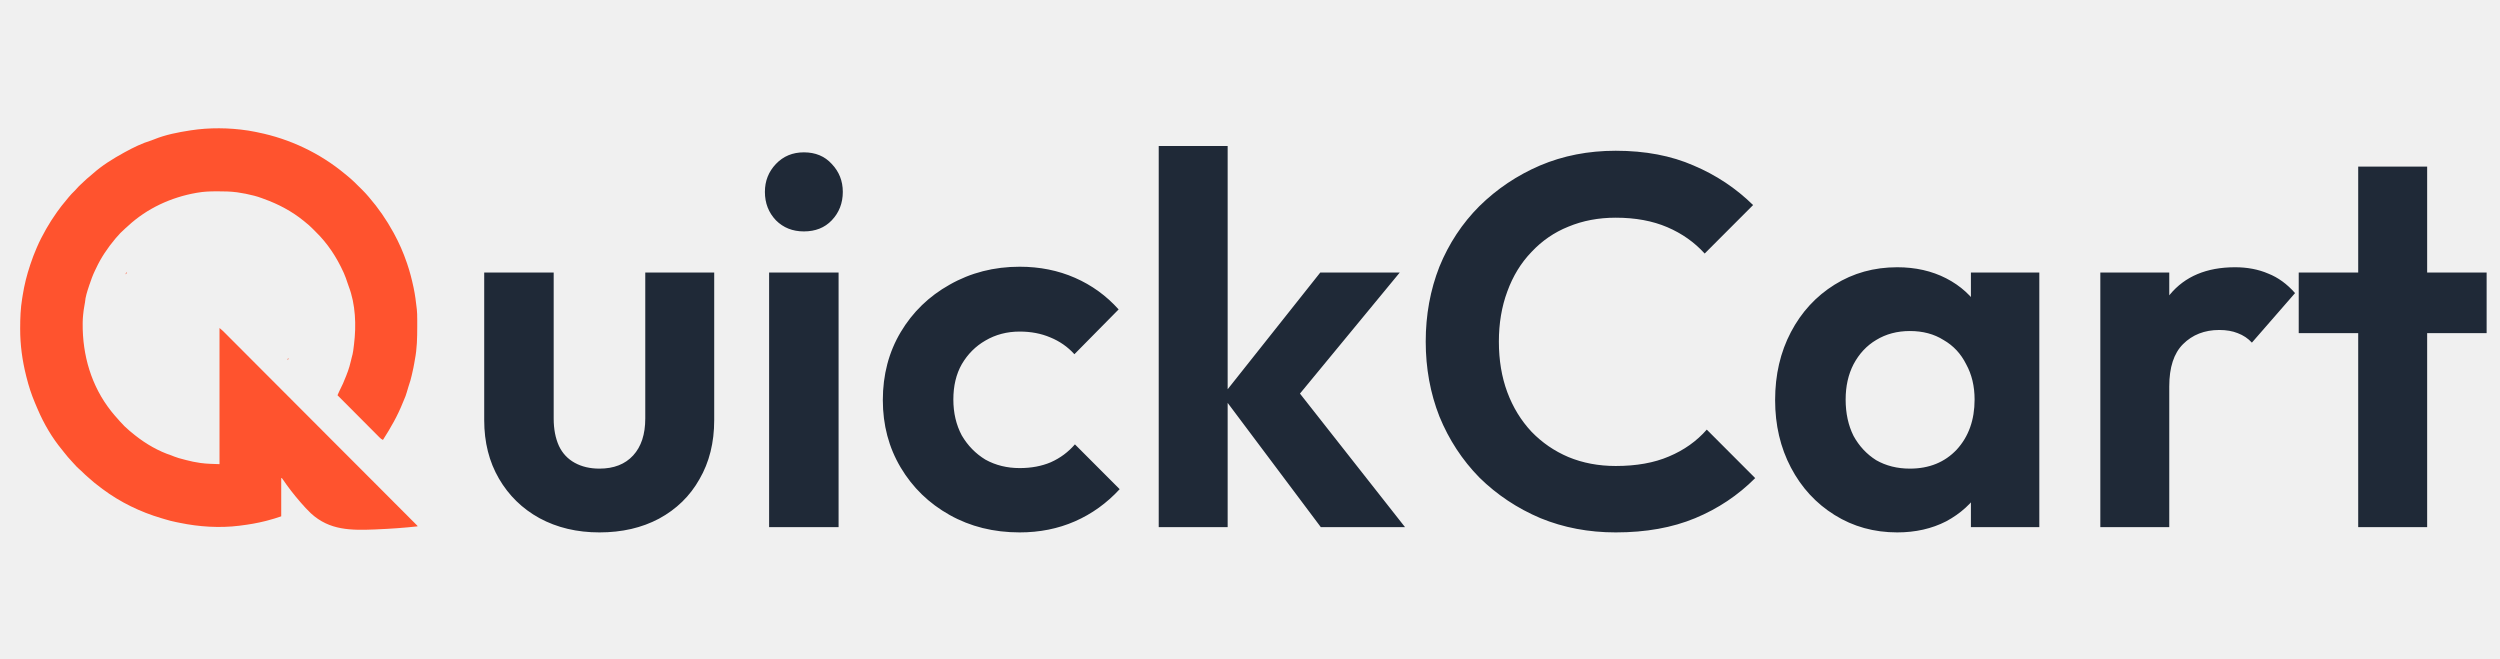
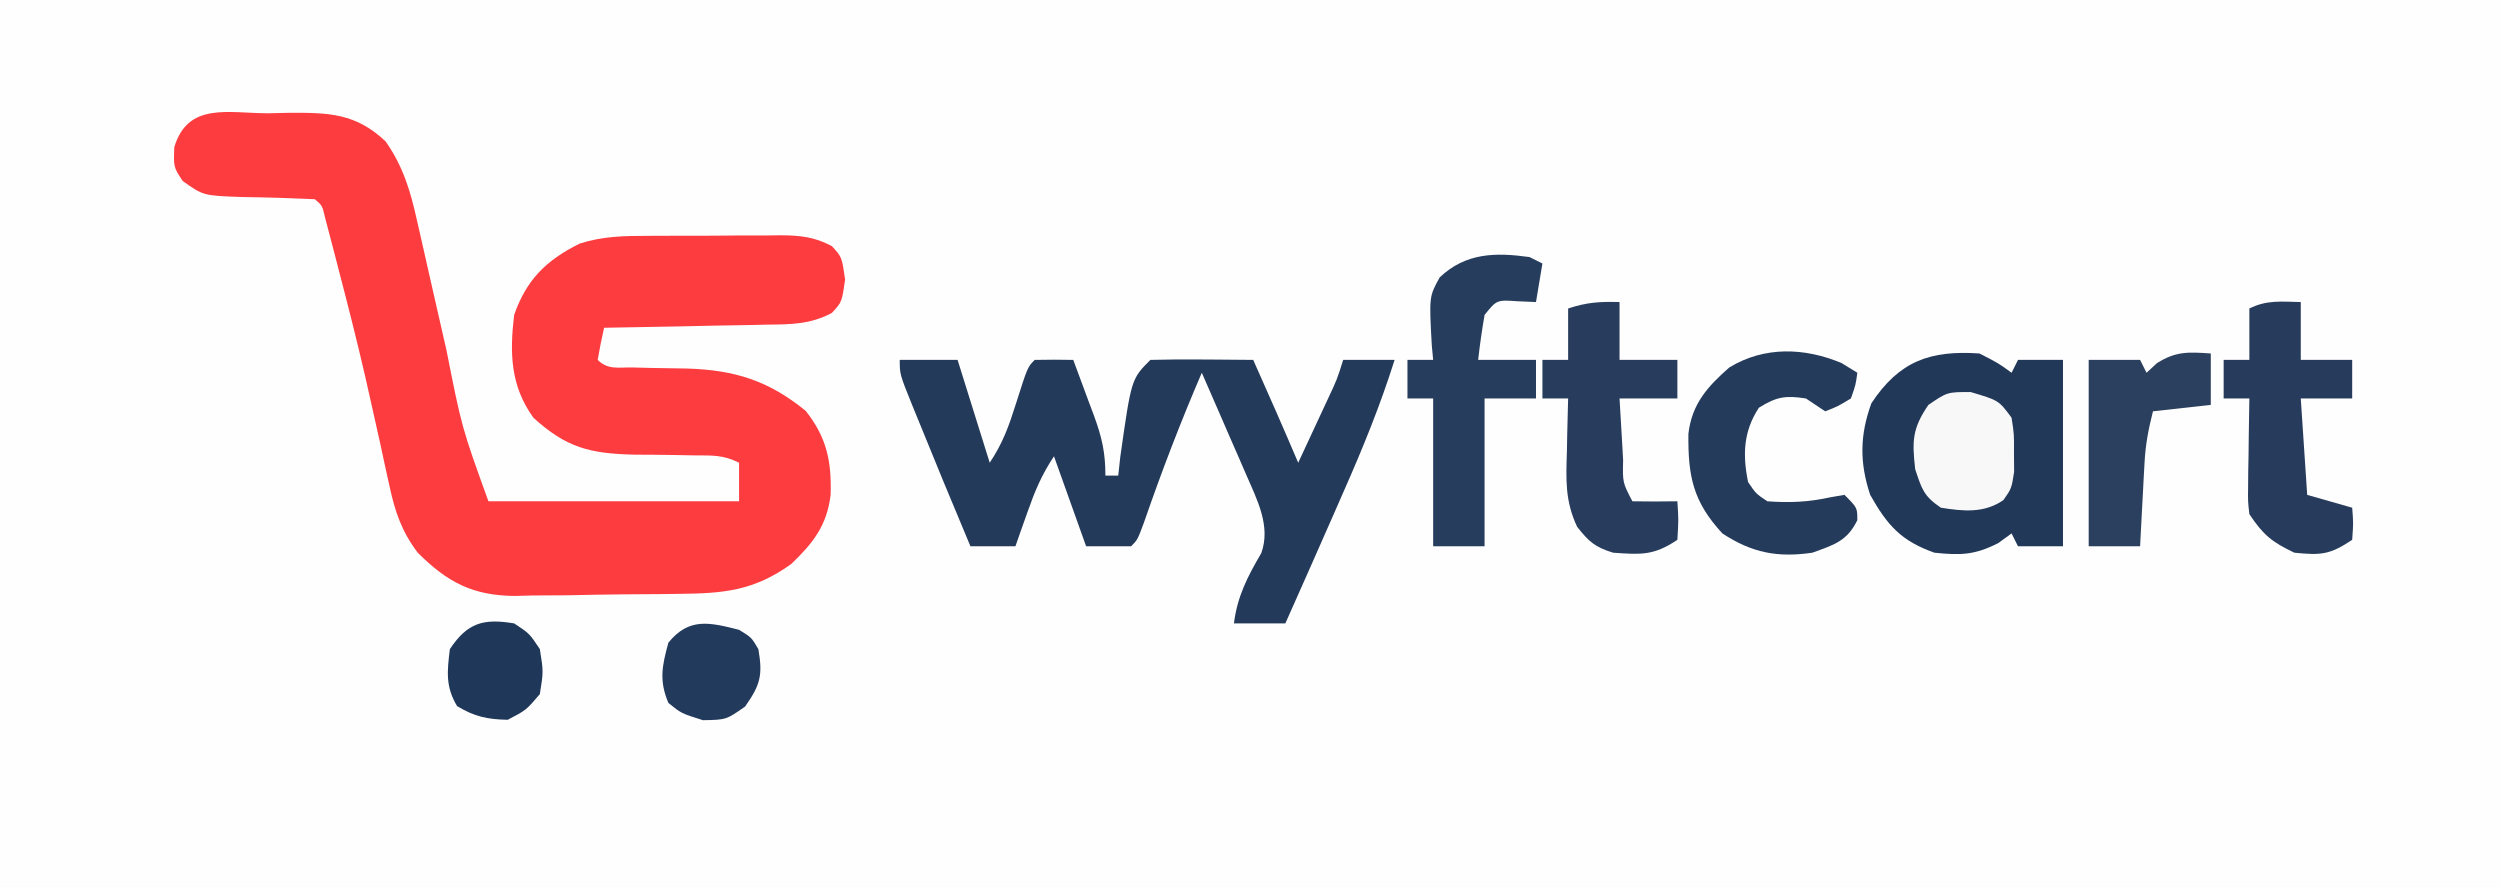
- <svg xmlns="http://www.w3.org/2000/svg" width="129" height="34" viewBox="0 0 129 34" fill="none">
-   <path d="M30.933 27.472C29.774 27.472 28.742 27.227 27.837 26.737C26.95 26.248 26.253 25.568 25.746 24.697C25.239 23.827 24.985 22.821 24.985 21.678V14.062H28.57V21.597C28.57 22.141 28.661 22.612 28.842 23.011C29.023 23.392 29.294 23.682 29.656 23.881C30.019 24.081 30.444 24.181 30.933 24.181C31.675 24.181 32.255 23.954 32.671 23.501C33.087 23.047 33.296 22.413 33.296 21.597V14.062H36.853V21.678C36.853 22.839 36.6 23.854 36.093 24.725C35.604 25.595 34.907 26.275 34.002 26.765C33.115 27.236 32.092 27.472 30.933 27.472ZM39.686 27.2V14.062H43.271V27.2H39.686ZM41.479 11.941C40.9 11.941 40.42 11.75 40.039 11.369C39.659 10.97 39.469 10.481 39.469 9.901C39.469 9.338 39.659 8.858 40.039 8.459C40.42 8.06 40.9 7.861 41.479 7.861C42.076 7.861 42.556 8.06 42.918 8.459C43.298 8.858 43.489 9.338 43.489 9.901C43.489 10.481 43.298 10.97 42.918 11.369C42.556 11.75 42.076 11.941 41.479 11.941ZM52.615 27.472C51.275 27.472 50.071 27.173 49.003 26.574C47.935 25.976 47.093 25.16 46.477 24.126C45.862 23.093 45.554 21.932 45.554 20.645C45.554 19.339 45.862 18.169 46.477 17.136C47.093 16.102 47.935 15.286 49.003 14.688C50.089 14.071 51.293 13.763 52.615 13.763C53.647 13.763 54.597 13.953 55.466 14.334C56.336 14.715 57.087 15.259 57.721 15.966L55.439 18.278C55.095 17.897 54.679 17.607 54.19 17.408C53.719 17.208 53.194 17.109 52.615 17.109C51.963 17.109 51.375 17.263 50.85 17.571C50.343 17.861 49.935 18.269 49.627 18.795C49.338 19.303 49.193 19.91 49.193 20.617C49.193 21.306 49.338 21.923 49.627 22.467C49.935 22.993 50.343 23.41 50.85 23.718C51.375 24.008 51.963 24.153 52.615 24.153C53.212 24.153 53.746 24.054 54.217 23.854C54.706 23.637 55.122 23.328 55.466 22.929L57.775 25.241C57.105 25.967 56.336 26.52 55.466 26.901C54.597 27.281 53.647 27.472 52.615 27.472ZM68.154 27.2L63.076 20.427L68.127 14.062H72.228L66.308 21.243L66.443 19.502L72.499 27.2H68.154ZM59.79 27.2V7.534H63.347V27.2H59.79ZM83.371 27.472C81.977 27.472 80.683 27.227 79.488 26.737C78.293 26.23 77.243 25.532 76.338 24.643C75.45 23.736 74.762 22.685 74.273 21.488C73.803 20.291 73.567 19.003 73.567 17.625C73.567 16.247 73.803 14.96 74.273 13.763C74.762 12.566 75.45 11.524 76.338 10.635C77.243 9.746 78.284 9.048 79.461 8.541C80.656 8.033 81.959 7.779 83.371 7.779C84.892 7.779 86.232 8.033 87.391 8.541C88.549 9.03 89.572 9.71 90.46 10.581L87.961 13.083C87.436 12.503 86.793 12.049 86.033 11.723C85.272 11.397 84.385 11.233 83.371 11.233C82.484 11.233 81.669 11.387 80.927 11.696C80.203 11.986 79.569 12.421 79.026 13.001C78.483 13.563 78.067 14.243 77.777 15.041C77.487 15.821 77.342 16.682 77.342 17.625C77.342 18.586 77.487 19.457 77.777 20.237C78.067 21.016 78.483 21.696 79.026 22.277C79.569 22.839 80.203 23.274 80.927 23.582C81.669 23.89 82.484 24.045 83.371 24.045C84.44 24.045 85.354 23.881 86.114 23.555C86.893 23.229 87.545 22.766 88.07 22.168L90.568 24.67C89.681 25.559 88.649 26.248 87.472 26.737C86.295 27.227 84.928 27.472 83.371 27.472ZM97.897 27.472C96.702 27.472 95.625 27.173 94.665 26.574C93.705 25.976 92.954 25.16 92.411 24.126C91.868 23.093 91.596 21.932 91.596 20.645C91.596 19.339 91.868 18.169 92.411 17.136C92.954 16.102 93.705 15.286 94.665 14.688C95.625 14.089 96.702 13.79 97.897 13.79C98.838 13.79 99.68 13.981 100.422 14.361C101.165 14.742 101.753 15.277 102.188 15.966C102.64 16.637 102.885 17.399 102.921 18.251V22.984C102.885 23.854 102.64 24.625 102.188 25.296C101.753 25.967 101.165 26.502 100.422 26.901C99.68 27.281 98.838 27.472 97.897 27.472ZM98.549 24.181C99.544 24.181 100.35 23.854 100.966 23.201C101.581 22.53 101.889 21.669 101.889 20.617C101.889 19.928 101.744 19.321 101.454 18.795C101.183 18.251 100.794 17.834 100.287 17.544C99.798 17.235 99.219 17.081 98.549 17.081C97.897 17.081 97.317 17.235 96.81 17.544C96.322 17.834 95.932 18.251 95.643 18.795C95.371 19.321 95.235 19.928 95.235 20.617C95.235 21.325 95.371 21.95 95.643 22.494C95.932 23.02 96.322 23.437 96.81 23.745C97.317 24.035 97.897 24.181 98.549 24.181ZM101.699 27.2V23.664L102.269 20.454L101.699 17.299V14.062H105.229V27.2H101.699ZM108.377 27.2V14.062H111.934V27.2H108.377ZM111.934 19.937L110.549 19.013C110.712 17.399 111.183 16.129 111.962 15.205C112.74 14.262 113.863 13.79 115.329 13.79C115.963 13.79 116.533 13.899 117.04 14.117C117.547 14.316 118.009 14.652 118.425 15.123L116.198 17.68C115.999 17.462 115.755 17.299 115.465 17.19C115.194 17.081 114.877 17.027 114.515 17.027C113.754 17.027 113.129 17.272 112.641 17.761C112.17 18.233 111.934 18.958 111.934 19.937ZM121.683 27.2V8.595H125.241V27.2H121.683ZM118.614 17.19V14.062H128.31V17.19H118.614Z" fill="#1F2937" />
-   <mask id="mask0_3277_1003" style="mask-type:luminance" maskUnits="userSpaceOnUse" x="0" y="5" width="23" height="24">
-     <path d="M22.632 5.667H0V28.334H22.632V5.667Z" fill="white" />
-   </mask>
-   <g mask="url(#mask0_3277_1003)">
-     <path d="M12.769 6.732C12.791 6.735 12.814 6.739 12.837 6.742C12.953 6.76 13.067 6.781 13.181 6.805C13.225 6.815 13.269 6.824 13.313 6.833C14.947 7.163 16.503 7.897 17.787 8.964C17.819 8.991 17.852 9.018 17.886 9.044C18.155 9.259 18.399 9.504 18.643 9.748C18.662 9.766 18.68 9.785 18.7 9.805C18.807 9.912 18.909 10.021 19.007 10.137C19.022 10.154 19.022 10.154 19.037 10.172C19.521 10.733 19.942 11.339 20.297 11.99C20.309 12.011 20.32 12.031 20.332 12.053C20.591 12.53 20.811 13.027 20.986 13.542C20.993 13.563 21.001 13.585 21.009 13.607C21.142 13.996 21.244 14.389 21.33 14.791C21.334 14.812 21.339 14.832 21.343 14.853C21.418 15.202 21.462 15.557 21.502 15.912C21.504 15.927 21.506 15.943 21.508 15.959C21.526 16.117 21.527 16.274 21.528 16.434C21.528 16.463 21.528 16.493 21.529 16.523C21.529 16.617 21.529 16.712 21.529 16.806C21.529 16.822 21.529 16.838 21.529 16.855C21.53 17.424 21.519 17.984 21.41 18.545C21.397 18.615 21.385 18.684 21.374 18.754C21.349 18.909 21.314 19.061 21.28 19.213C21.268 19.263 21.257 19.312 21.246 19.362C21.205 19.545 21.156 19.721 21.093 19.898C21.079 19.945 21.064 19.991 21.05 20.037C21.043 20.06 21.036 20.084 21.029 20.108C21.014 20.155 21 20.204 20.986 20.252C20.95 20.373 20.912 20.489 20.858 20.603C20.836 20.652 20.816 20.701 20.796 20.751C20.523 21.442 20.16 22.077 19.76 22.7C19.684 22.667 19.636 22.624 19.578 22.566C19.558 22.547 19.539 22.527 19.52 22.508C19.499 22.487 19.478 22.465 19.457 22.444C19.434 22.422 19.412 22.399 19.39 22.377C19.329 22.317 19.269 22.256 19.209 22.195C19.146 22.132 19.083 22.069 19.02 22.006C18.9 21.886 18.781 21.766 18.662 21.646C18.526 21.509 18.39 21.373 18.254 21.236C17.974 20.956 17.695 20.675 17.415 20.394C17.443 20.323 17.473 20.255 17.508 20.187C17.643 19.924 17.763 19.659 17.867 19.381C17.872 19.367 17.877 19.353 17.883 19.339C17.893 19.311 17.904 19.283 17.914 19.255C17.927 19.222 17.939 19.189 17.952 19.156C18.012 18.996 18.055 18.833 18.095 18.666C18.102 18.64 18.108 18.614 18.115 18.587C18.127 18.536 18.14 18.485 18.152 18.434C18.164 18.384 18.177 18.334 18.191 18.285C18.222 18.16 18.234 18.032 18.25 17.905C18.255 17.86 18.261 17.815 18.267 17.77C18.388 16.792 18.35 15.698 17.991 14.769C17.968 14.709 17.948 14.648 17.928 14.587C17.872 14.414 17.813 14.246 17.738 14.08C17.73 14.064 17.723 14.048 17.716 14.032C17.369 13.269 16.899 12.554 16.297 11.968C16.244 11.916 16.192 11.863 16.14 11.81C16.013 11.68 15.88 11.564 15.737 11.451C15.715 11.433 15.694 11.416 15.671 11.397C15.06 10.899 14.363 10.532 13.624 10.266C13.584 10.252 13.544 10.237 13.504 10.222C13.382 10.176 13.26 10.137 13.134 10.104C13.117 10.1 13.1 10.095 13.082 10.091C12.812 10.022 12.543 9.966 12.267 9.928C12.249 9.925 12.23 9.923 12.211 9.92C11.89 9.878 11.569 9.873 11.245 9.873C11.223 9.873 11.2 9.873 11.177 9.873C10.843 9.873 10.517 9.883 10.187 9.943C10.169 9.946 10.151 9.949 10.132 9.952C8.828 10.18 7.579 10.755 6.604 11.661C6.56 11.703 6.514 11.743 6.467 11.783C6.289 11.938 6.122 12.11 5.971 12.292C5.961 12.303 5.952 12.315 5.942 12.327C5.555 12.79 5.212 13.295 4.958 13.844C4.938 13.888 4.916 13.932 4.894 13.976C4.78 14.213 4.693 14.459 4.609 14.709C4.604 14.726 4.598 14.742 4.593 14.758C4.5 15.034 4.407 15.319 4.384 15.61C4.379 15.658 4.369 15.704 4.359 15.752C4.327 15.904 4.31 16.059 4.293 16.214C4.291 16.23 4.29 16.246 4.288 16.262C4.275 16.386 4.268 16.508 4.267 16.632C4.266 16.651 4.266 16.669 4.266 16.689C4.251 18.324 4.709 19.918 5.734 21.213C5.752 21.235 5.769 21.257 5.787 21.279C5.88 21.395 5.977 21.506 6.076 21.615C6.116 21.66 6.155 21.705 6.194 21.75C6.343 21.921 6.507 22.08 6.681 22.226C6.699 22.241 6.716 22.255 6.734 22.27C6.795 22.321 6.856 22.37 6.918 22.42C6.938 22.436 6.959 22.453 6.98 22.47C7.535 22.91 8.18 23.282 8.853 23.503C8.9 23.52 8.945 23.539 8.99 23.558C9.141 23.62 9.298 23.659 9.456 23.7C9.509 23.714 9.562 23.728 9.615 23.742C9.847 23.804 10.079 23.851 10.316 23.885C10.331 23.887 10.345 23.889 10.36 23.891C10.682 23.937 11 23.938 11.327 23.95C11.327 21.631 11.327 19.313 11.327 16.925C11.497 17.07 11.497 17.07 11.561 17.135C11.576 17.149 11.591 17.164 11.606 17.179C11.63 17.203 11.63 17.203 11.654 17.227C11.671 17.244 11.688 17.262 11.706 17.279C11.763 17.337 11.821 17.395 11.878 17.452C11.92 17.494 11.962 17.536 12.003 17.577C12.094 17.668 12.184 17.759 12.275 17.849C12.409 17.984 12.544 18.119 12.679 18.254C12.919 18.495 13.16 18.736 13.4 18.977C13.611 19.187 13.821 19.398 14.031 19.609C14.052 19.63 14.052 19.63 14.073 19.651C14.13 19.708 14.187 19.764 14.243 19.821C14.774 20.353 15.305 20.885 15.836 21.417C16.308 21.89 16.78 22.363 17.252 22.836C17.783 23.367 18.313 23.898 18.843 24.429C18.899 24.485 18.956 24.542 19.012 24.599C19.026 24.613 19.04 24.627 19.055 24.641C19.265 24.852 19.475 25.062 19.686 25.273C19.924 25.512 20.163 25.752 20.402 25.991C20.536 26.125 20.67 26.259 20.804 26.393C20.893 26.483 20.982 26.572 21.072 26.662C21.122 26.713 21.173 26.764 21.224 26.815C21.279 26.869 21.334 26.924 21.389 26.979C21.404 26.995 21.421 27.011 21.437 27.028C21.452 27.042 21.466 27.057 21.481 27.072C21.5 27.09 21.5 27.09 21.519 27.11C21.545 27.139 21.545 27.139 21.545 27.16C20.845 27.237 20.145 27.287 19.441 27.315C19.415 27.316 19.39 27.317 19.363 27.319C18.113 27.369 17.003 27.372 16.042 26.487C15.854 26.309 15.681 26.119 15.511 25.923C15.492 25.901 15.492 25.901 15.473 25.878C15.154 25.51 14.858 25.127 14.585 24.724C14.557 24.68 14.557 24.68 14.511 24.661C14.511 25.315 14.511 25.969 14.511 26.643C14.271 26.724 14.036 26.8 13.792 26.861C13.763 26.869 13.734 26.876 13.705 26.884C13.281 26.991 12.858 27.064 12.424 27.117C12.398 27.121 12.372 27.124 12.345 27.128C11.34 27.253 10.271 27.185 9.281 26.979C9.223 26.967 9.164 26.956 9.106 26.944C8.899 26.904 8.699 26.852 8.498 26.789C8.438 26.77 8.379 26.753 8.319 26.736C7.247 26.42 6.201 25.914 5.304 25.243C5.276 25.221 5.247 25.2 5.218 25.179C4.983 25.005 4.757 24.823 4.542 24.625C4.494 24.581 4.446 24.539 4.397 24.496C4.323 24.432 4.254 24.364 4.186 24.294C4.144 24.253 4.102 24.216 4.058 24.179C3.975 24.107 3.904 24.029 3.832 23.947C3.792 23.902 3.752 23.858 3.711 23.815C3.572 23.668 3.442 23.518 3.319 23.358C3.281 23.307 3.241 23.258 3.201 23.209C2.691 22.595 2.262 21.862 1.949 21.127C1.94 21.106 1.93 21.084 1.921 21.063C1.891 20.991 1.86 20.92 1.83 20.848C1.82 20.824 1.81 20.8 1.799 20.775C1.618 20.346 1.48 19.919 1.368 19.468C1.362 19.446 1.357 19.424 1.351 19.402C1.15 18.603 1.04 17.803 1.041 16.979C1.041 16.959 1.041 16.938 1.041 16.918C1.042 16.412 1.06 15.908 1.143 15.408C1.154 15.346 1.163 15.284 1.173 15.223C1.257 14.693 1.386 14.184 1.556 13.676C1.562 13.659 1.567 13.643 1.573 13.625C1.666 13.348 1.766 13.076 1.884 12.809C1.892 12.79 1.9 12.771 1.909 12.751C2.041 12.444 2.192 12.151 2.357 11.861C2.369 11.841 2.38 11.821 2.391 11.8C2.553 11.517 2.727 11.243 2.917 10.977C2.935 10.951 2.935 10.951 2.954 10.924C3.096 10.727 3.241 10.534 3.401 10.35C3.451 10.292 3.498 10.232 3.546 10.172C3.641 10.054 3.746 9.949 3.854 9.844C3.931 9.768 4.002 9.691 4.071 9.609C4.106 9.57 4.143 9.536 4.183 9.502C4.243 9.451 4.299 9.399 4.354 9.342C4.438 9.257 4.529 9.182 4.622 9.107C4.674 9.064 4.725 9.02 4.775 8.975C5.259 8.54 5.833 8.186 6.401 7.874C6.422 7.863 6.443 7.852 6.464 7.84C6.888 7.609 7.33 7.391 7.794 7.251C7.853 7.231 7.909 7.21 7.966 7.186C8.547 6.95 9.182 6.828 9.8 6.732C9.823 6.729 9.823 6.729 9.845 6.725C10.797 6.578 11.817 6.588 12.769 6.732Z" fill="#FF532E" />
-     <path d="M14.864 18.476C14.872 18.491 14.88 18.507 14.888 18.523C14.869 18.542 14.849 18.562 14.829 18.582C14.841 18.547 14.852 18.512 14.864 18.476Z" fill="#FF532E" />
-     <path d="M6.531 14.038C6.542 14.074 6.542 14.074 6.528 14.104C6.507 14.133 6.507 14.133 6.472 14.156C6.487 14.114 6.507 14.076 6.531 14.038Z" fill="#FF532E" />
-   </g>
+ <svg xmlns="http://www.w3.org/2000/svg" version="1.1" width="389" height="138">
+   <path d="M0 0 C128.37 0 256.74 0 389 0 C389 45.54 389 91.08 389 138 C260.63 138 132.26 138 0 138 C0 92.46 0 46.92 0 0 Z " fill="#FEFEFE" transform="translate(0,0)" />
+   <path d="M0 0 C1.085 -0.024 2.171 -0.049 3.289 -0.074 C9.393 -0.097 13.596 -0.024 18.25 4.375 C20.991 8.276 22.145 12.177 23.152 16.773 C23.398 17.841 23.398 17.841 23.649 18.931 C24.17 21.202 24.679 23.476 25.188 25.75 C25.859 28.717 26.536 31.683 27.215 34.648 C27.381 35.375 27.547 36.101 27.718 36.849 C30.11 48.927 30.11 48.927 34.25 60.375 C47.12 60.375 59.99 60.375 73.25 60.375 C73.25 58.395 73.25 56.415 73.25 54.375 C70.761 53.13 69.052 53.249 66.27 53.234 C65.27 53.215 64.27 53.196 63.24 53.176 C61.141 53.142 59.042 53.124 56.943 53.121 C50.043 52.953 46.399 52.056 41.25 47.375 C37.662 42.398 37.545 37.301 38.25 31.375 C40.191 25.86 43.231 22.887 48.427 20.284 C51.986 19.138 55.337 19.069 59.035 19.074 C59.773 19.07 60.511 19.066 61.272 19.061 C62.826 19.056 64.38 19.055 65.934 19.059 C68.309 19.062 70.682 19.039 73.057 19.014 C74.57 19.011 76.084 19.011 77.598 19.012 C78.305 19.003 79.012 18.993 79.741 18.984 C82.807 19.013 84.971 19.226 87.697 20.679 C89.25 22.375 89.25 22.375 89.75 25.875 C89.25 29.375 89.25 29.375 87.694 31.062 C84.382 32.841 81.313 32.853 77.641 32.887 C76.914 32.905 76.187 32.923 75.438 32.941 C73.126 32.995 70.813 33.029 68.5 33.062 C66.928 33.096 65.357 33.13 63.785 33.166 C59.94 33.251 56.095 33.318 52.25 33.375 C51.868 35.031 51.536 36.7 51.25 38.375 C52.831 39.956 54.469 39.521 56.66 39.551 C58.022 39.587 58.022 39.587 59.412 39.623 C61.318 39.665 63.224 39.697 65.131 39.717 C72.558 39.941 77.844 41.597 83.625 46.312 C86.874 50.436 87.665 54.12 87.496 59.391 C86.904 64.165 84.778 66.87 81.375 70.125 C75.544 74.323 70.844 74.713 63.855 74.781 C62.949 74.793 62.043 74.804 61.109 74.816 C59.196 74.835 57.282 74.848 55.368 74.855 C52.457 74.875 49.549 74.937 46.639 75 C44.773 75.013 42.908 75.024 41.043 75.031 C40.181 75.056 39.32 75.081 38.432 75.106 C31.828 75.058 27.919 73.024 23.25 68.375 C20.75 65.056 19.725 62.044 18.855 58.008 C18.51 56.447 18.51 56.447 18.157 54.855 C17.92 53.748 17.682 52.641 17.438 51.5 C16.919 49.17 16.398 46.841 15.875 44.512 C15.609 43.33 15.344 42.149 15.07 40.931 C13.787 35.367 12.378 29.838 10.938 24.312 C10.683 23.326 10.429 22.339 10.167 21.323 C9.93 20.421 9.693 19.519 9.449 18.59 C9.241 17.797 9.033 17.004 8.819 16.187 C8.403 14.374 8.403 14.374 7.25 13.375 C3.483 13.205 -0.278 13.078 -4.049 13.033 C-10.126 12.821 -10.126 12.821 -13.332 10.527 C-14.75 8.375 -14.75 8.375 -14.625 5.25 C-12.483 -1.789 -6.222 0.007 0 0 Z " fill="#FD3C40" transform="translate(41.75,17.625)" />
+   <path d="M0 0 C2.97 0 5.94 0 9 0 C10.65 5.28 12.3 10.56 14 16 C16.041 12.939 16.956 10.366 18.062 6.875 C19.896 1.104 19.896 1.104 21 0 C23 -0.041 25 -0.043 27 0 C27.841 2.247 28.673 4.497 29.5 6.75 C29.738 7.384 29.977 8.018 30.223 8.672 C31.448 12.033 32 14.369 32 18 C32.66 18 33.32 18 34 18 C34.103 17.051 34.206 16.102 34.312 15.125 C36.031 2.969 36.031 2.969 39 0 C41.697 -0.073 44.367 -0.092 47.062 -0.062 C47.821 -0.058 48.58 -0.053 49.361 -0.049 C51.241 -0.037 53.12 -0.019 55 0 C57.375 5.316 59.72 10.642 62 16 C62.981 13.897 63.96 11.792 64.938 9.688 C65.483 8.516 66.028 7.344 66.59 6.137 C68.035 3.063 68.035 3.063 69 0 C71.64 0 74.28 0 77 0 C74.779 7.048 72.05 13.744 69.062 20.5 C68.418 21.971 68.418 21.971 67.76 23.473 C65.193 29.324 62.6 35.164 60 41 C57.36 41 54.72 41 52 41 C52.53 36.762 54.136 33.692 56.258 30.062 C57.762 25.883 55.624 21.799 53.934 17.918 C53.531 16.987 53.128 16.055 52.713 15.096 C52.292 14.136 51.871 13.176 51.438 12.188 C51.013 11.208 50.588 10.229 50.15 9.221 C49.105 6.812 48.054 4.405 47 2 C43.701 9.664 40.738 17.379 38.016 25.262 C37 28 37 28 36 29 C33.69 29 31.38 29 29 29 C27.35 24.38 25.7 19.76 24 15 C22.061 17.909 21.032 20.409 19.875 23.688 C19.522 24.681 19.169 25.675 18.805 26.699 C18.539 27.458 18.274 28.218 18 29 C15.69 29 13.38 29 11 29 C8.184 22.31 5.41 15.603 2.688 8.875 C2.288 7.898 2.288 7.898 1.88 6.902 C0 2.231 0 2.231 0 0 Z " fill="#243A5A" transform="translate(140,56)" />
+   <path d="M0 0 C2.938 1.5 2.938 1.5 5 3 C5.33 2.34 5.66 1.68 6 1 C8.31 1 10.62 1 13 1 C13 10.57 13 20.14 13 30 C10.69 30 8.38 30 6 30 C5.67 29.34 5.34 28.68 5 28 C4.319 28.495 3.639 28.99 2.938 29.5 C-0.718 31.367 -2.933 31.428 -7 31 C-12.181 29.172 -14.33 26.747 -17 22 C-18.676 16.971 -18.606 12.66 -16.812 7.75 C-12.49 1.192 -7.659 -0.528 0 0 Z " fill="#223859" transform="translate(308,55)" />
+   <path d="M0 0 C0.66 0.33 1.32 0.66 2 1 C1.67 2.98 1.34 4.96 1 7 C0.051 6.959 -0.897 6.918 -1.875 6.875 C-5.102 6.65 -5.102 6.65 -7 9 C-7.4 11.323 -7.74 13.657 -8 16 C-5.03 16 -2.06 16 1 16 C1 17.98 1 19.96 1 22 C-1.64 22 -4.28 22 -7 22 C-7 29.59 -7 37.18 -7 45 C-9.64 45 -12.28 45 -15 45 C-15 37.41 -15 29.82 -15 22 C-16.32 22 -17.64 22 -19 22 C-19 20.02 -19 18.04 -19 16 C-17.68 16 -16.36 16 -15 16 C-15.07 15.264 -15.139 14.528 -15.211 13.77 C-15.634 6.146 -15.634 6.146 -13.98 3.156 C-9.909 -0.702 -5.239 -0.733 0 0 Z " fill="#273D5D" transform="translate(238,40)" />
+   <path d="M0 0 C0 2.97 0 5.94 0 9 C2.97 9 5.94 9 9 9 C9 10.98 9 12.96 9 15 C6.03 15 3.06 15 0 15 C0.14 17.48 0.287 19.959 0.438 22.438 C0.477 23.145 0.516 23.852 0.557 24.58 C0.476 28.087 0.476 28.087 2 31 C4.333 31.041 6.667 31.042 9 31 C9.188 33.875 9.188 33.875 9 37 C5.299 39.468 3.378 39.307 -1 39 C-3.813 38.141 -4.778 37.283 -6.598 34.969 C-8.498 30.945 -8.331 27.571 -8.188 23.188 C-8.167 22.005 -8.167 22.005 -8.146 20.799 C-8.111 18.866 -8.058 16.933 -8 15 C-9.32 15 -10.64 15 -12 15 C-12 13.02 -12 11.04 -12 9 C-10.68 9 -9.36 9 -8 9 C-8 6.36 -8 3.72 -8 1 C-5.072 0.024 -3.044 -0.082 0 0 Z " fill="#283D5D" transform="translate(252,47)" />
+   <path d="M0 0 C0 2.97 0 5.94 0 9 C2.64 9 5.28 9 8 9 C8 10.98 8 12.96 8 15 C5.36 15 2.72 15 0 15 C0.33 19.95 0.66 24.9 1 30 C3.31 30.66 5.62 31.32 8 32 C8.188 34.375 8.188 34.375 8 37 C4.491 39.339 3.129 39.413 -1 39 C-4.494 37.332 -5.827 36.26 -8 33 C-8.227 31.007 -8.227 31.007 -8.195 28.77 C-8.189 27.967 -8.182 27.165 -8.176 26.338 C-8.159 25.505 -8.142 24.671 -8.125 23.812 C-8.116 22.968 -8.107 22.123 -8.098 21.252 C-8.074 19.168 -8.038 17.084 -8 15 C-9.32 15 -10.64 15 -12 15 C-12 13.02 -12 11.04 -12 9 C-10.68 9 -9.36 9 -8 9 C-8 6.36 -8 3.72 -8 1 C-5.291 -0.354 -2.991 -0.065 0 0 Z " fill="#273C5C" transform="translate(358,47)" />
+   <path d="M0 0 C0.804 0.495 1.609 0.99 2.438 1.5 C2.188 3.375 2.188 3.375 1.438 5.5 C-0.625 6.75 -0.625 6.75 -2.562 7.5 C-3.553 6.84 -4.543 6.18 -5.562 5.5 C-8.748 5.01 -10.123 5.227 -12.875 6.938 C-15.281 10.592 -15.435 14.231 -14.562 18.5 C-13.333 20.324 -13.333 20.324 -11.562 21.5 C-8.095 21.757 -5.144 21.629 -1.75 20.875 C-1.028 20.751 -0.306 20.628 0.438 20.5 C2.438 22.5 2.438 22.5 2.438 24.438 C0.851 27.71 -1.204 28.279 -4.562 29.5 C-9.94 30.291 -13.956 29.536 -18.562 26.5 C-23.149 21.541 -23.915 17.57 -23.848 11.008 C-23.322 6.382 -20.888 3.665 -17.5 0.688 C-12.037 -2.661 -5.74 -2.417 0 0 Z " fill="#253B5B" transform="translate(286.5625,56.5)" />
+   <path d="M0 0 C0 2.64 0 5.28 0 8 C-4.455 8.495 -4.455 8.495 -9 9 C-9.733 11.931 -10.16 14.168 -10.316 17.109 C-10.358 17.863 -10.4 18.618 -10.443 19.395 C-10.502 20.56 -10.502 20.56 -10.562 21.75 C-10.606 22.543 -10.649 23.336 -10.693 24.152 C-10.799 26.101 -10.9 28.051 -11 30 C-13.64 30 -16.28 30 -19 30 C-19 20.43 -19 10.86 -19 1 C-16.36 1 -13.72 1 -11 1 C-10.67 1.66 -10.34 2.32 -10 3 C-9.196 2.257 -9.196 2.257 -8.375 1.5 C-5.406 -0.375 -3.447 -0.235 0 0 Z " fill="#2B405E" transform="translate(344,55)" />
+   <path d="M0 0 C4.385 1.299 4.385 1.299 6.375 4 C6.773 6.594 6.773 6.594 6.75 9.5 C6.758 10.459 6.765 11.418 6.773 12.406 C6.375 15 6.375 15 5.102 16.82 C2.07 18.892 -1.1 18.552 -4.625 18 C-7.299 16.188 -7.584 15.122 -8.625 12 C-9.111 7.625 -9.088 5.674 -6.562 2 C-3.625 0 -3.625 0 0 0 Z " fill="#F8F8F8" transform="translate(306.625,61)" />
+   <path d="M0 0 C1.938 1.188 1.938 1.188 3 3 C3.705 7.056 3.321 8.543 0.938 11.938 C-2 14 -2 14 -5.625 14.062 C-9 13 -9 13 -11 11.375 C-12.47 7.884 -11.984 5.609 -11 2 C-7.8 -1.939 -4.624 -1.177 0 0 Z " fill="#223A5C" transform="translate(115,98)" />
+   <path d="M0 0 C2.375 1.562 2.375 1.562 4 4 C4.562 7.5 4.562 7.5 4 11 C1.875 13.5 1.875 13.5 -1 15 C-4.184 14.936 -6.149 14.51 -8.875 12.875 C-10.701 9.832 -10.425 7.458 -10 4 C-7.266 -0.1 -4.804 -0.801 0 0 Z " fill="#1F385A" transform="translate(80,97)" />
</svg>
